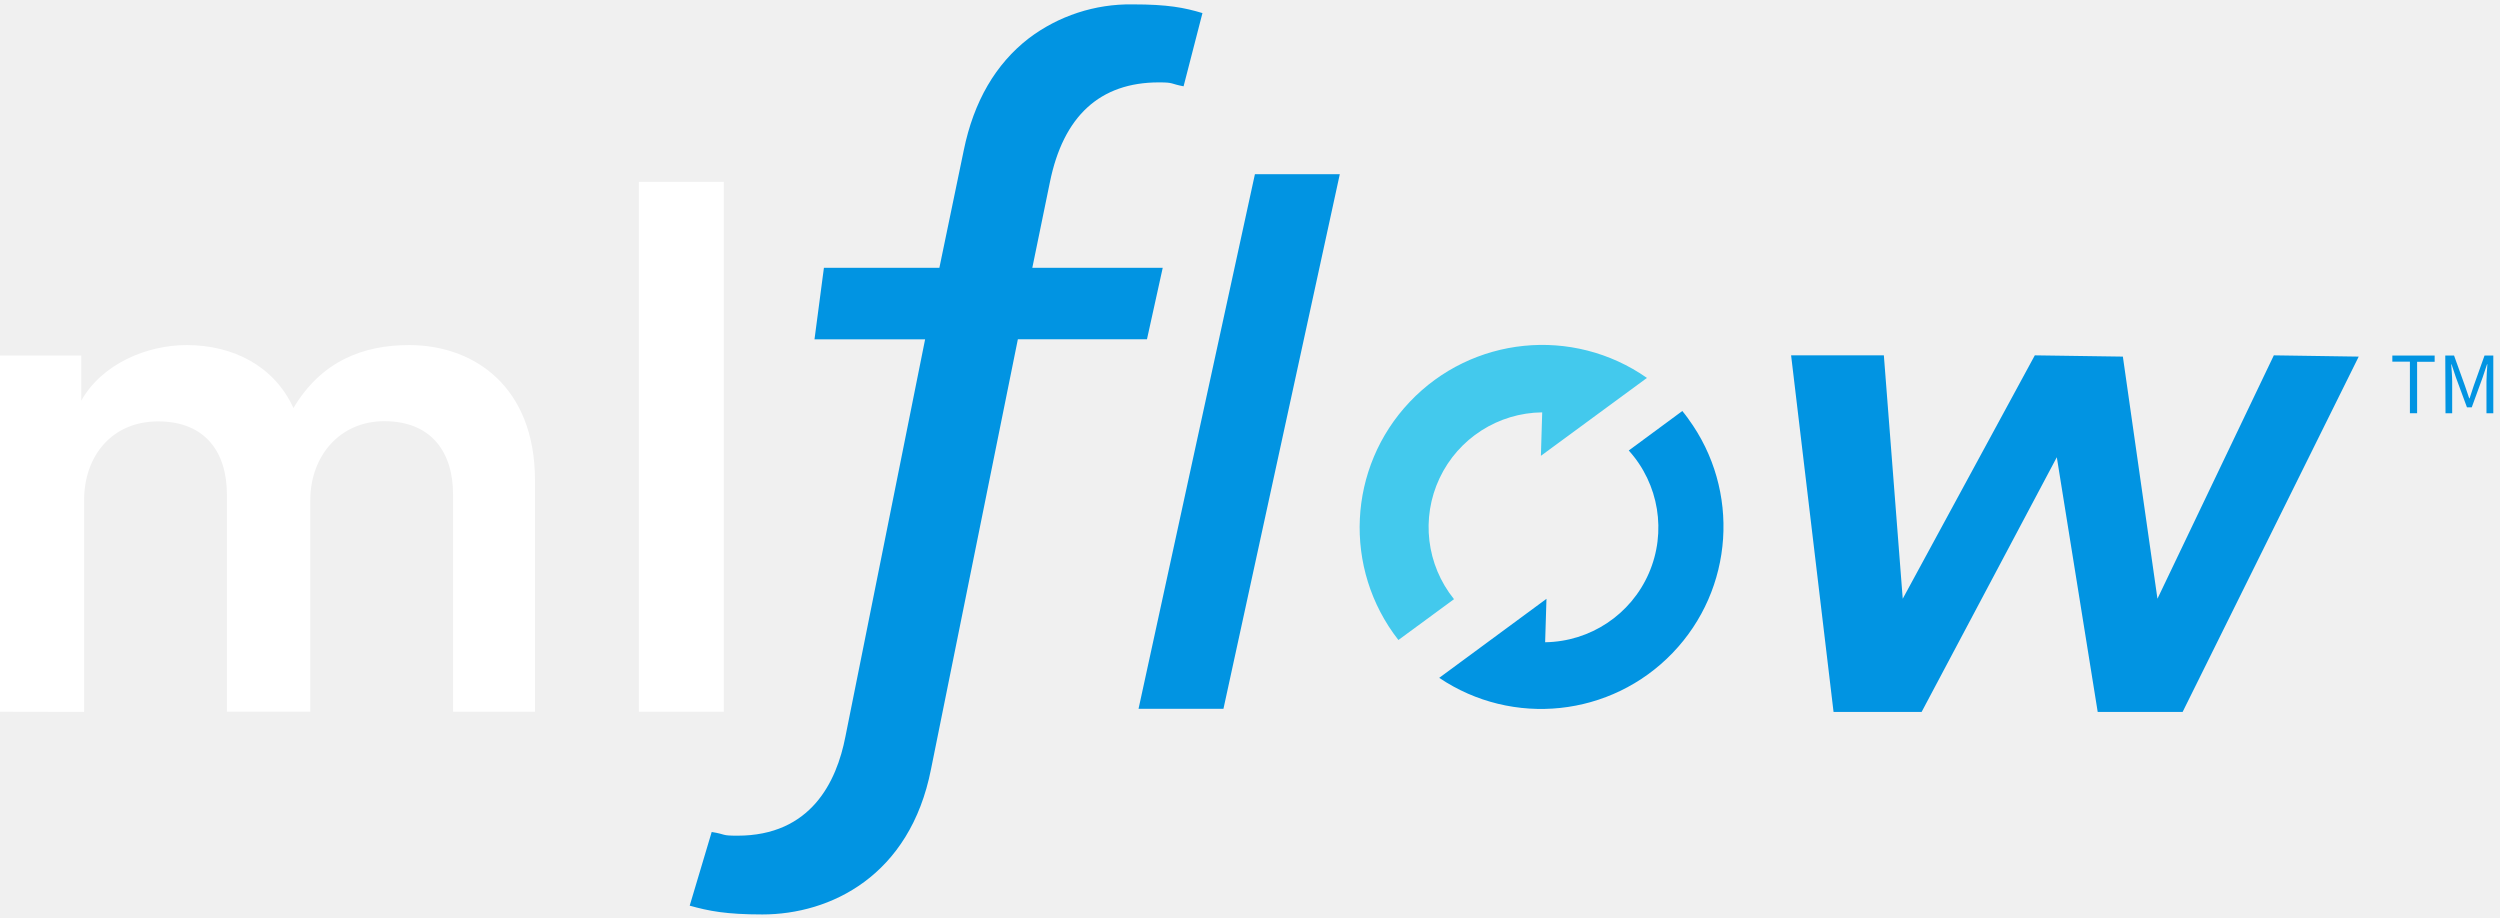
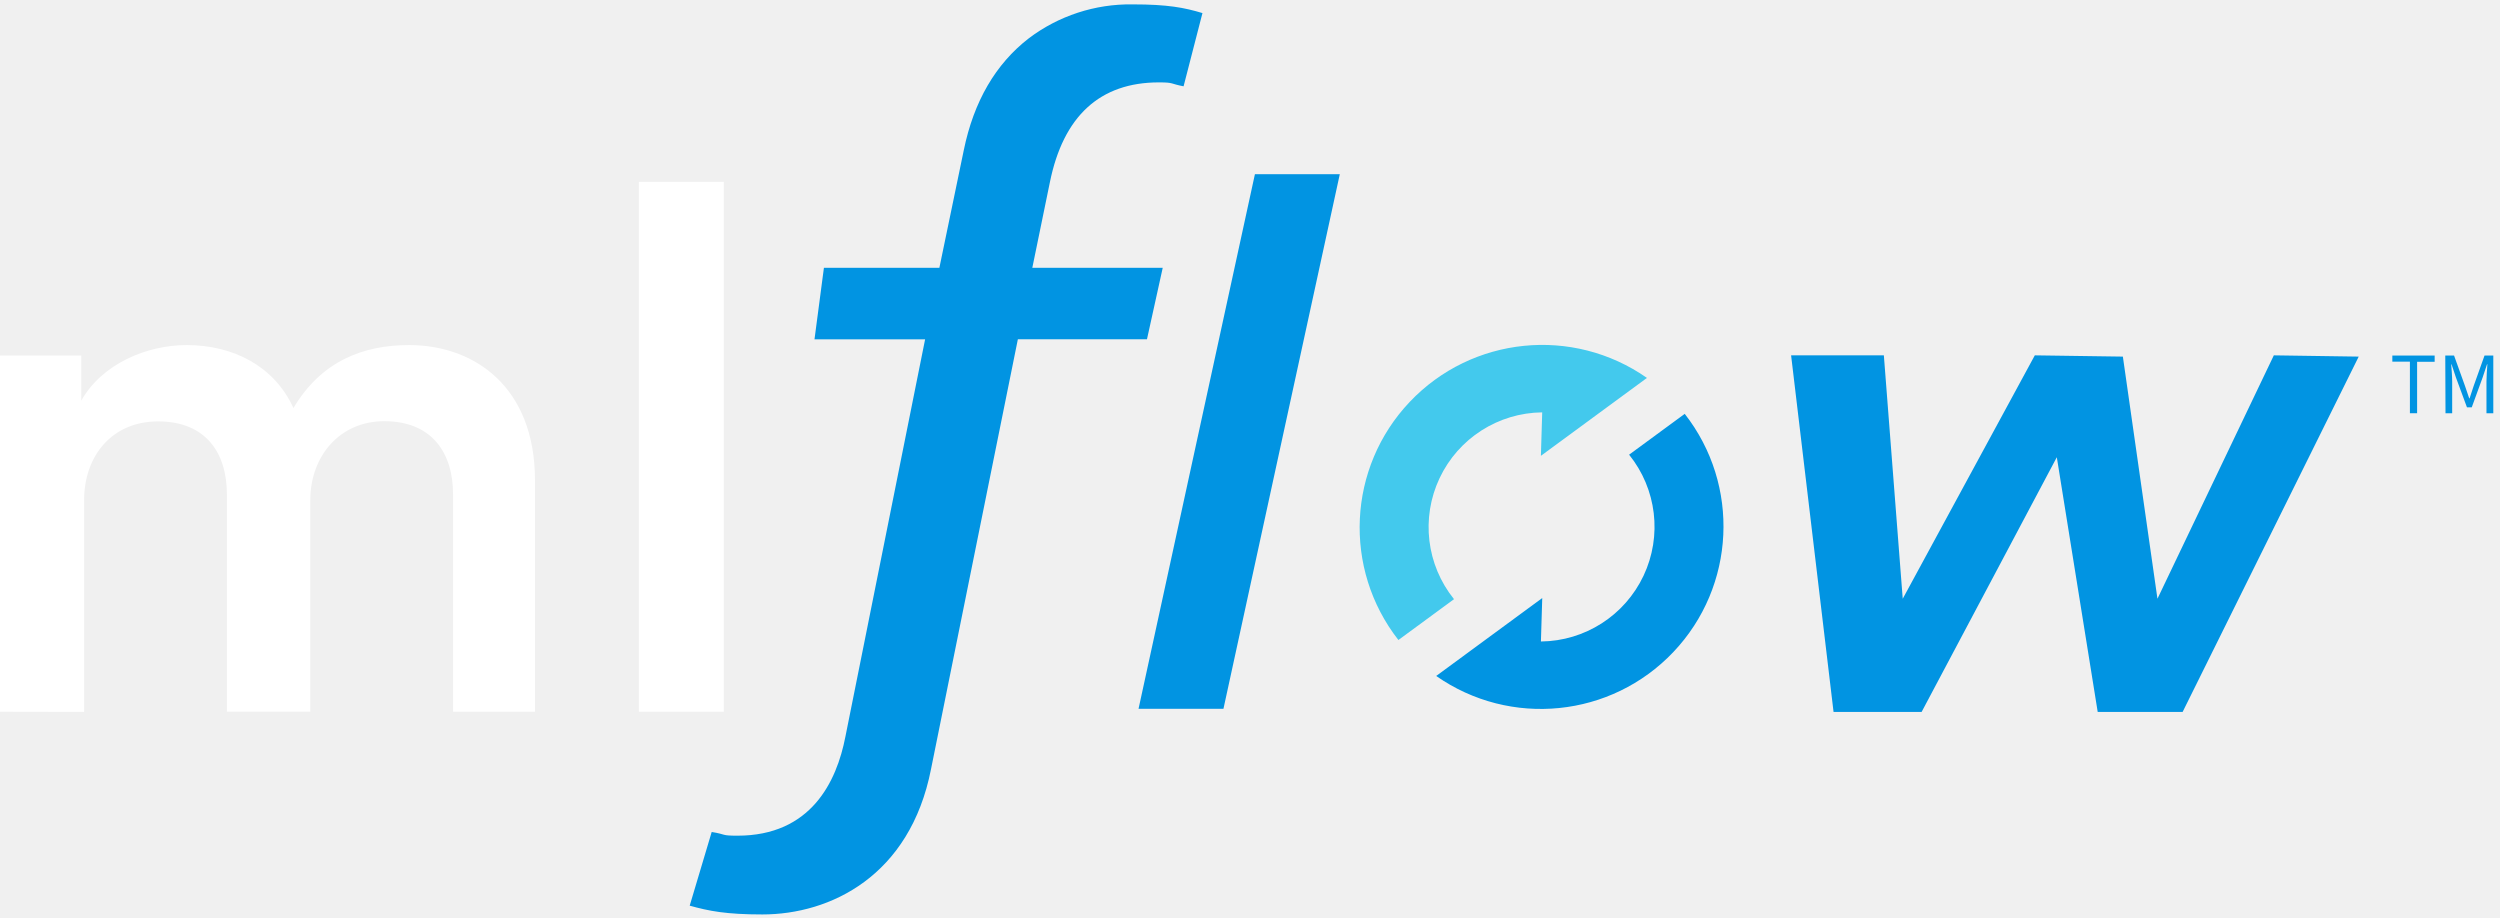
<svg xmlns="http://www.w3.org/2000/svg" width="109" height="40" viewBox="0 0 109 40" fill="none">
  <path d="M0 31.032V15.502H3.543V17.47C4.436 15.876 6.383 15.045 8.136 15.045C10.178 15.045 11.964 15.971 12.794 17.79C14.01 15.747 15.828 15.045 17.837 15.045C20.647 15.045 23.326 16.832 23.326 20.949V31.032H19.753V21.554C19.753 19.736 18.827 18.364 16.752 18.364C14.806 18.364 13.529 19.895 13.529 21.809V31.03H9.893V21.554C9.893 19.768 8.995 18.373 6.89 18.373C4.913 18.373 3.667 19.841 3.667 21.818V31.039L0 31.032Z" fill="white" />
  <path d="M27.855 31.032V7.929H31.558V31.032H27.855Z" fill="white" />
  <path d="M30.071 39.487C30.903 39.719 31.652 39.87 33.24 39.87C36.193 39.87 39.676 38.205 40.593 33.531L44.379 14.792H50.008L50.695 11.675H45.009L45.774 7.95C46.36 5.058 47.96 3.592 50.528 3.592C51.196 3.592 51.009 3.65 51.604 3.763L52.427 0.57C51.634 0.333 50.924 0.191 49.378 0.191C47.745 0.167 46.151 0.689 44.85 1.675C43.409 2.789 42.457 4.425 42.023 6.538L40.957 11.675H35.923L35.512 14.794H40.335L36.859 32.121C36.477 34.086 35.359 36.436 32.151 36.436C31.424 36.436 31.688 36.381 31.03 36.274L30.071 39.487Z" fill="#0194E2" />
  <path d="M71.807 16.477C68.576 14.216 64.178 14.661 61.465 17.522C58.752 20.383 58.542 24.798 60.97 27.904L63.395 26.124C62.191 24.631 61.947 22.581 62.766 20.847C63.584 19.113 65.322 17.999 67.24 17.979L67.183 19.874L71.807 16.477Z" fill="#43C9ED" />
  <path d="M53.342 30.905H49.64L54.714 7.596H58.415L53.342 30.905Z" fill="#0194E2" />
-   <path d="M73.6 18.245C73.52 18.134 73.435 18.025 73.349 17.92L71.014 19.642C72.332 21.101 72.674 23.196 71.888 24.998C71.103 26.8 69.334 27.975 67.368 28.002L67.426 26.109L62.75 29.554C65.954 31.712 70.246 31.255 72.924 28.47C75.601 25.686 75.891 21.38 73.61 18.262L73.6 18.245Z" fill="#0194E2" />
+   <path d="M62.618 29.472C65.848 31.732 70.247 31.288 72.96 28.427C75.673 25.566 75.883 21.15 73.454 18.044L71.029 19.824C72.233 21.317 72.478 23.367 71.659 25.101C70.84 26.836 69.102 27.95 67.184 27.969L67.242 26.075L62.618 29.472Z" fill="#0194E2" />
  <path d="M78.092 15.493H82.136L82.959 26.105L88.718 15.493L92.557 15.548L94.065 26.105L99.139 15.493L102.84 15.548L95.162 31.041H91.46L89.677 19.935L83.782 31.041H79.943L78.092 15.493Z" fill="#0194E2" />
  <path d="M105.072 15.768H104.306V15.502H106.151V15.774H105.386V18.017H105.072V15.768Z" fill="#0194E2" />
  <path d="M106.614 15.502H106.997L107.479 16.842C107.541 17.014 107.598 17.19 107.657 17.366H107.675C107.734 17.19 107.788 17.014 107.847 16.842L108.325 15.502H108.708V18.017H108.41V16.63C108.41 16.41 108.434 16.107 108.45 15.883H108.434L108.243 16.457L107.768 17.761H107.56L107.079 16.459L106.888 15.885H106.873C106.89 16.109 106.915 16.412 106.915 16.632V18.019H106.624L106.614 15.502Z" fill="#0194E2" />
</svg>
